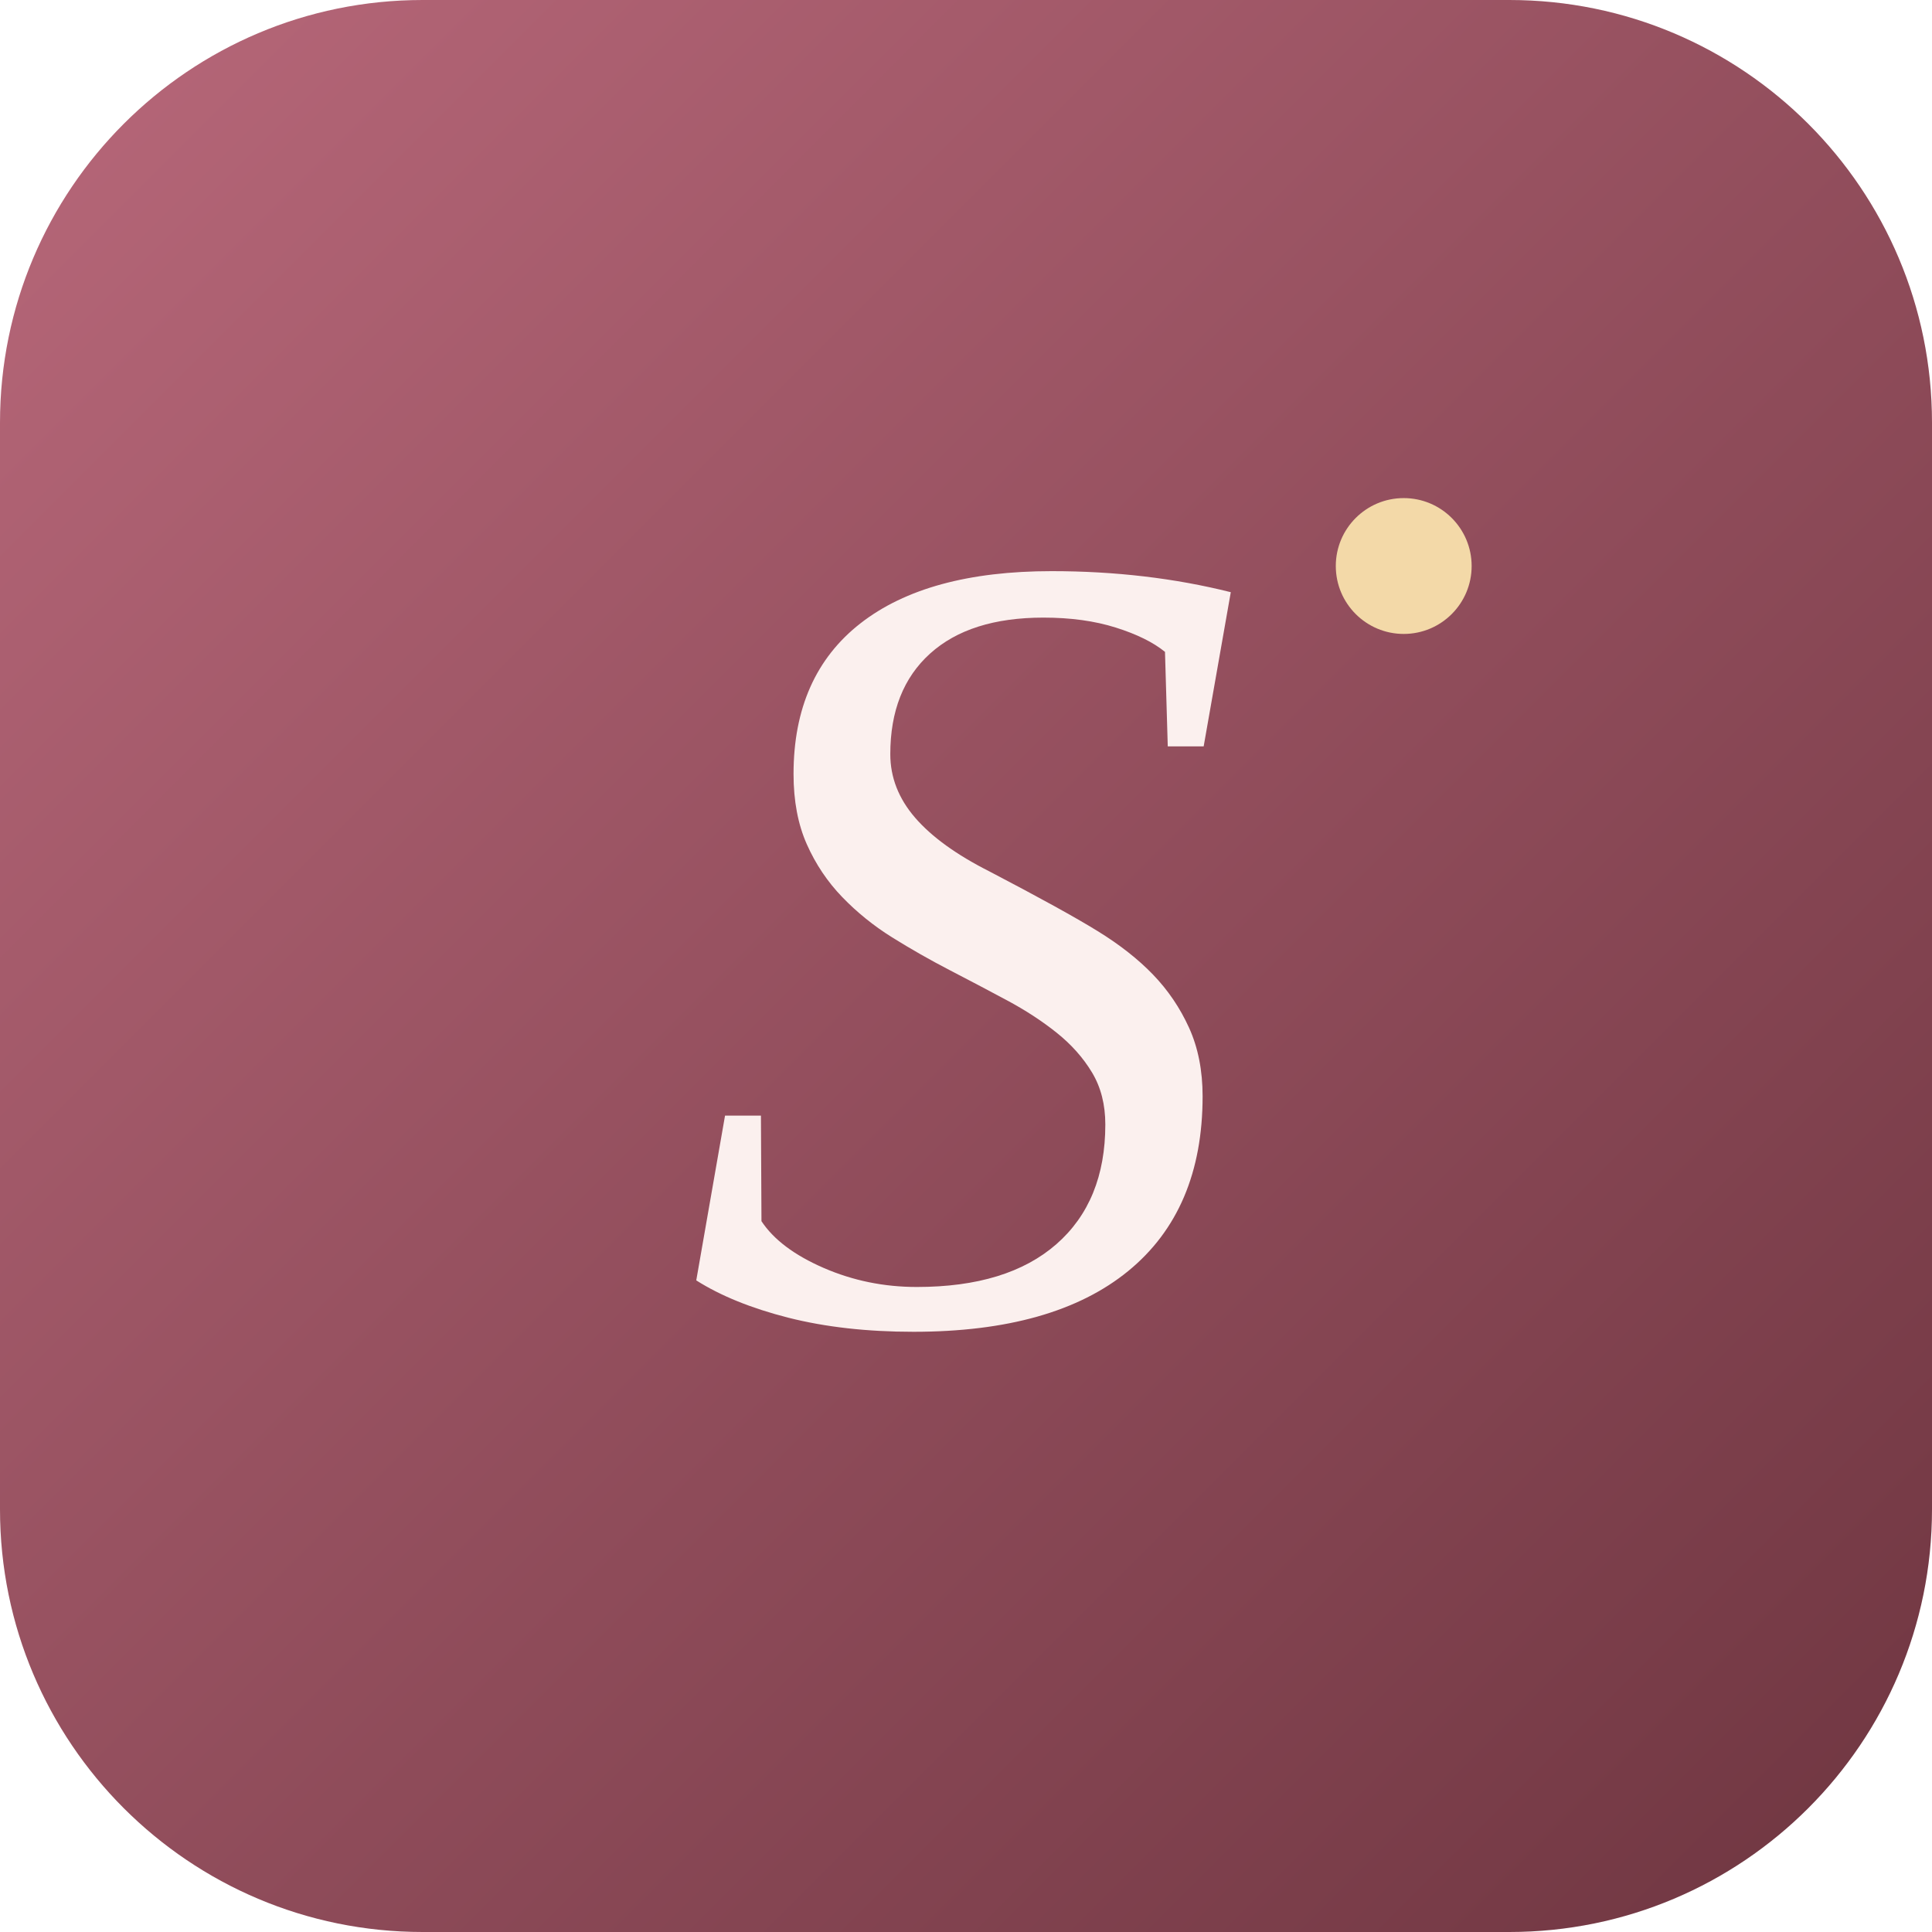
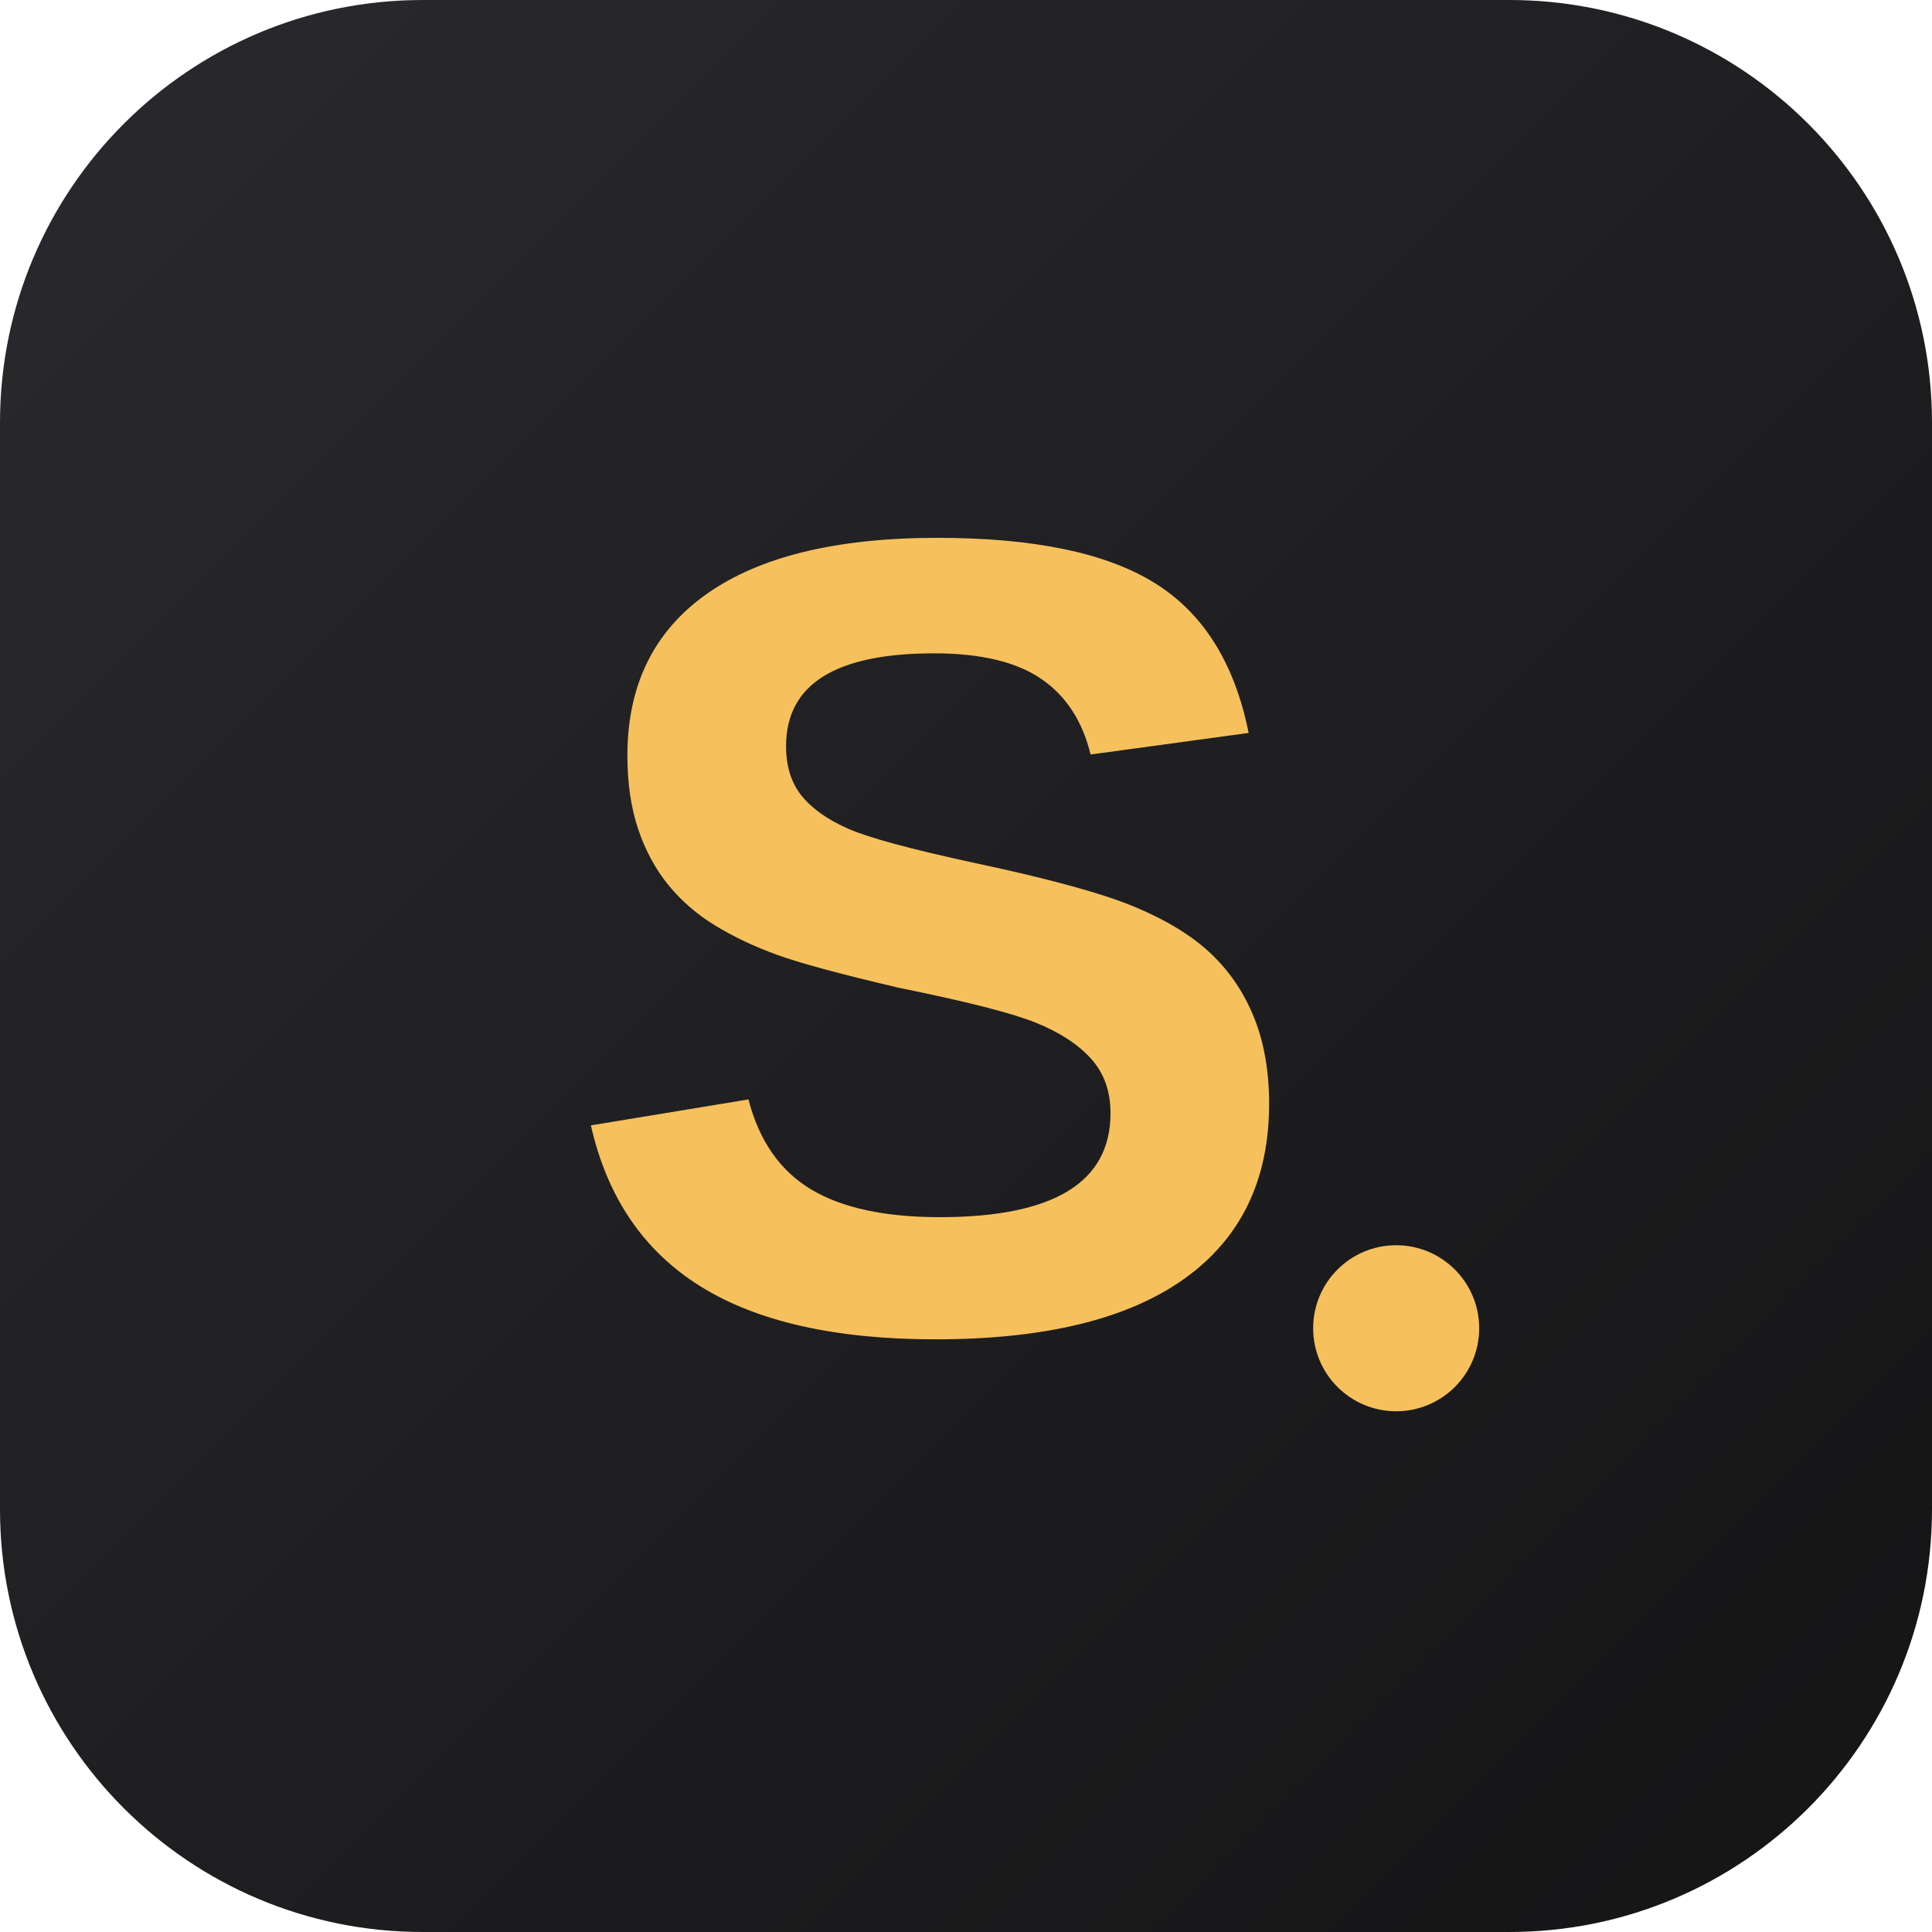
<svg xmlns="http://www.w3.org/2000/svg" viewBox="0 0 512 512">
  <defs>
    <linearGradient id="g" x1="0" y1="0" x2="1" y2="1">
-       <stop offset="0" stop-color="#b8687a" />
-       <stop offset="1" stop-color="#6e3540" />
+       <stop offset="0" stop-color="#2a2a2e" />
+       <stop offset="1" stop-color="#141415" />
    </linearGradient>
  </defs>
  <rect width="512" height="512" rx="112" fill="url(#g)" />
-   <text x="256" y="350" font-family="Georgia, 'Times New Roman', serif" font-size="300" font-style="italic" text-anchor="middle" fill="#fbf0ee">S</text>
-   <circle cx="372" cy="150" r="18" fill="#f3d9a8" />
+   <text x="248" y="352" font-family="'Segoe UI', Arial, sans-serif" font-size="300" font-weight="700" text-anchor="middle" fill="#f6c15c">S</text>
+   <circle cx="370" cy="352" r="22" fill="#f6c15c" />
</svg>
